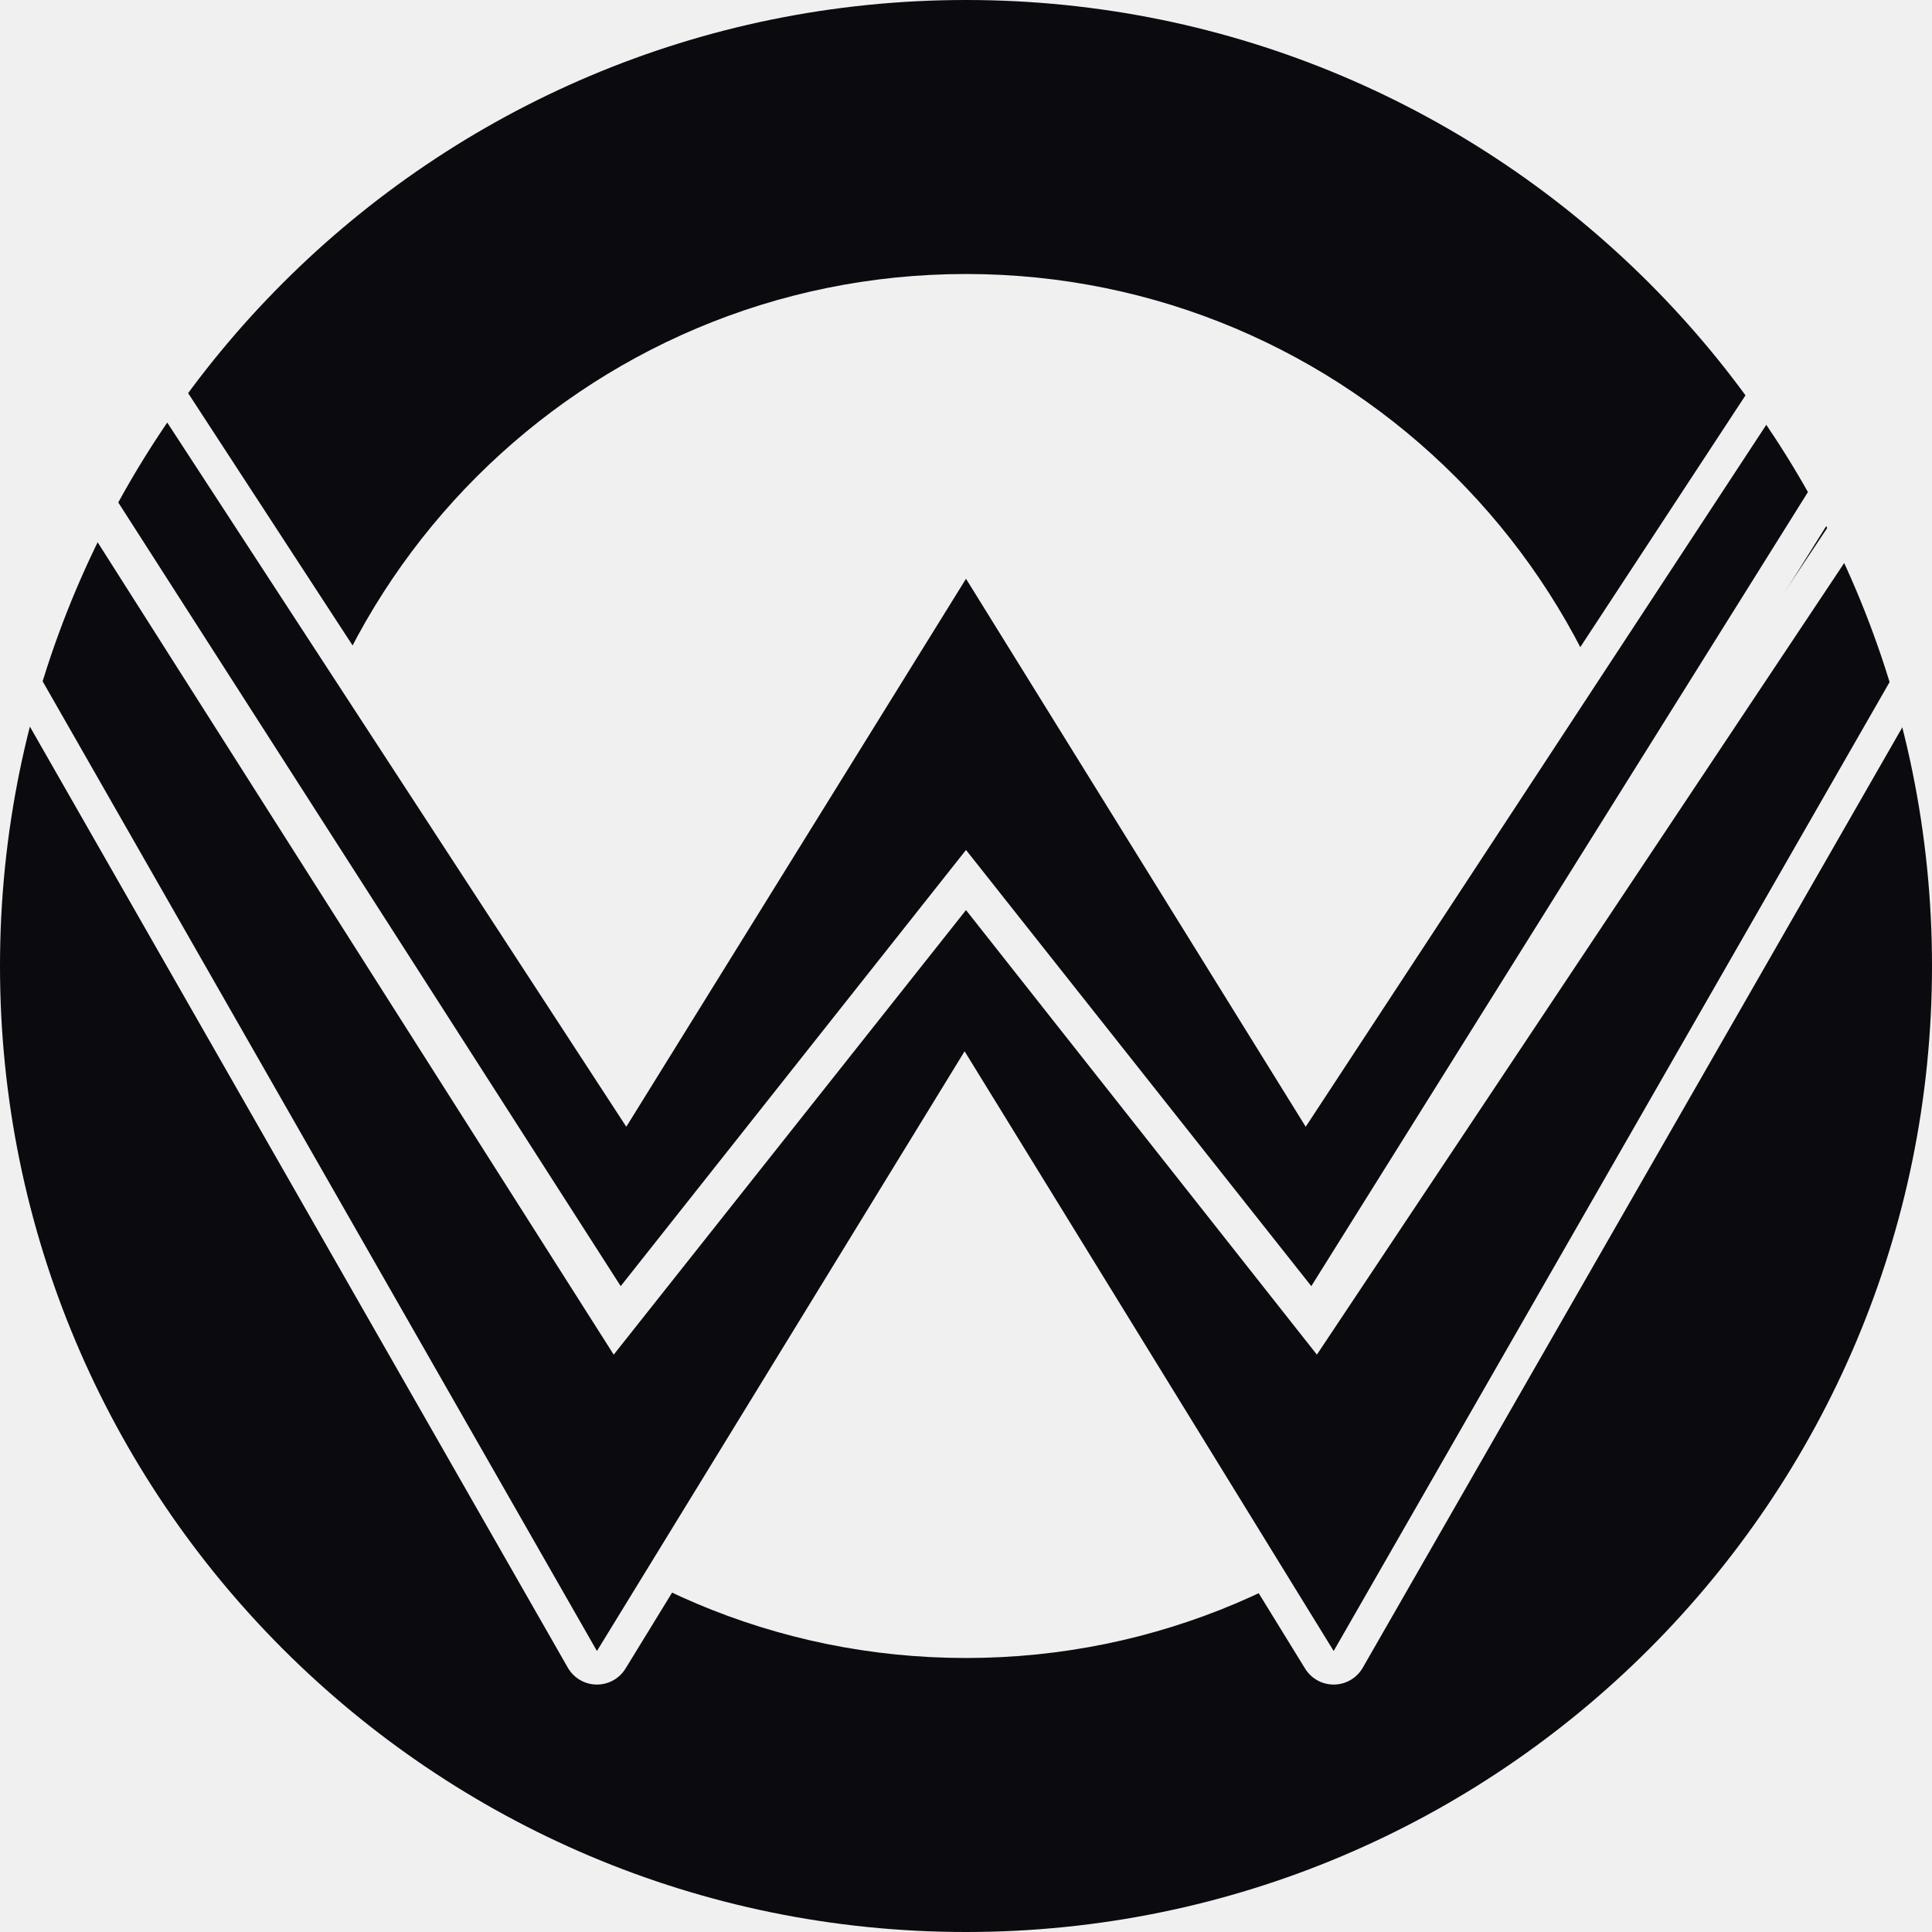
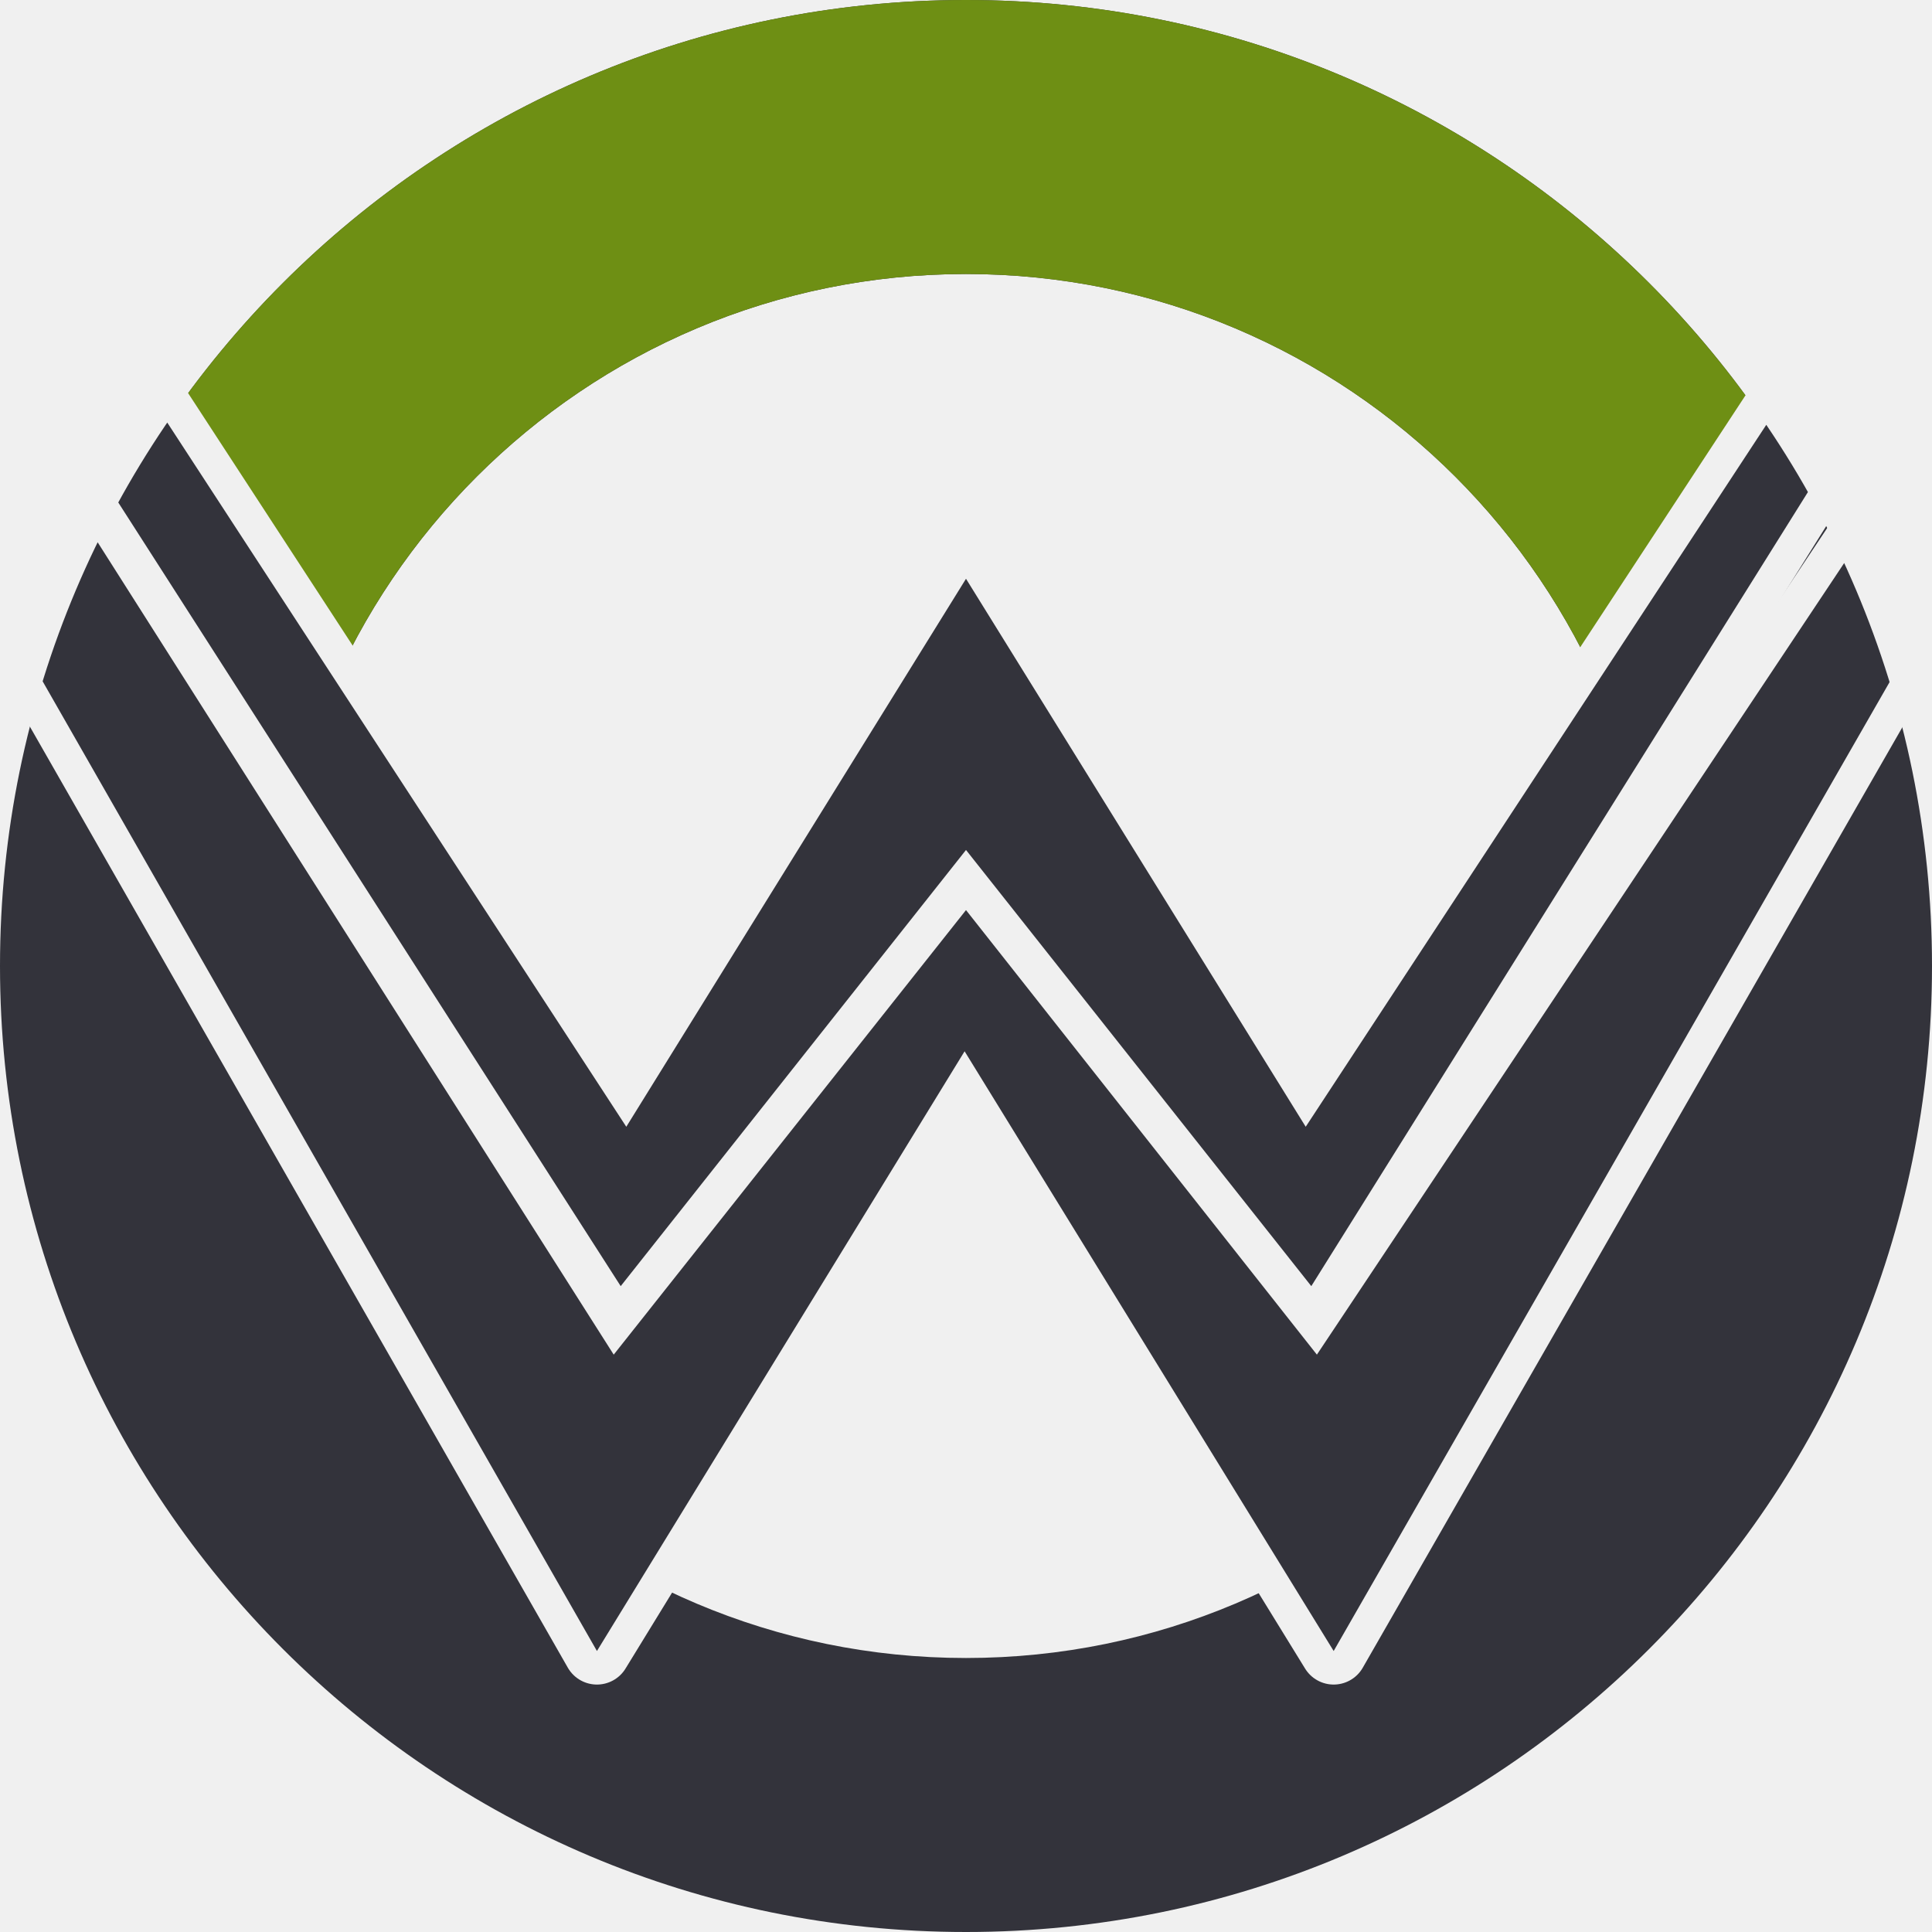
<svg xmlns="http://www.w3.org/2000/svg" viewBox="333 333 1382 1382">
  <defs>
    <clipPath id="c">
      <circle cx="1024" cy="1024" r="691" />
+     </clipPath>
+     <clipPath id="t">
+       <polygon points="0,0 429,599 781,1139 1024,747 1267,1139 1620,601 2048,0" />
    </clipPath>
    <mask id="k" maskUnits="userSpaceOnUse" x="0" y="0" width="2048" height="2048">
      <rect width="2048" height="2048" fill="#fff" />
      <polygon points="337,774 760,1514 1023,1085 1287,1514 1711,775 1678,697 1275,1302 1024,984 772,1302 300,559" fill="#000" stroke="#000" stroke-width="48" stroke-linejoin="round" />
      <polygon points="429,599 781,1139 1024,747 1267,1139 1620,601 1650,647 1271,1253 1024,941 777,1253 300,509" fill="#000" stroke="#000" stroke-width="48" stroke-linejoin="round" />
    </mask>
  </defs>
-   <path d="M333,1024a691,691 0 1,0 1382,0a691,691 0 1,0 -1382,0zM529,1024a495,495 0 1,1 990,0a495,495 0 1,1 -990,0z" fill="#0B0B0F" fill-rule="evenodd" mask="url(#k)" />
-   <g fill="#0B0B0F" clip-path="url(#c)">
+   <g mask="url(#k)" fill-rule="evenodd">
+     <path d="M333,1024a691,691 0 1,0 1382,0a691,691 0 1,0 -1382,0zM529,1024a495,495 0 1,1 990,0a495,495 0 1,1 -990,0z" fill="#33333B" />
+     <path d="M333,1024a691,691 0 1,0 1382,0a691,691 0 1,0 -1382,0zM529,1024a495,495 0 1,1 990,0a495,495 0 1,1 -990,0z" fill="#6E8F14" clip-path="url(#t)" />
+   </g>
+   <g fill="#33333B" clip-path="url(#c)">
    <polygon points="337,774 760,1514 1023,1085 1287,1514 1711,775 1678,697 1275,1302 1024,984 772,1302 300,559" />
    <polygon points="429,599 781,1139 1024,747 1267,1139 1620,601 1650,647 1271,1253 1024,941 777,1253 300,509" />
  </g>
</svg>
